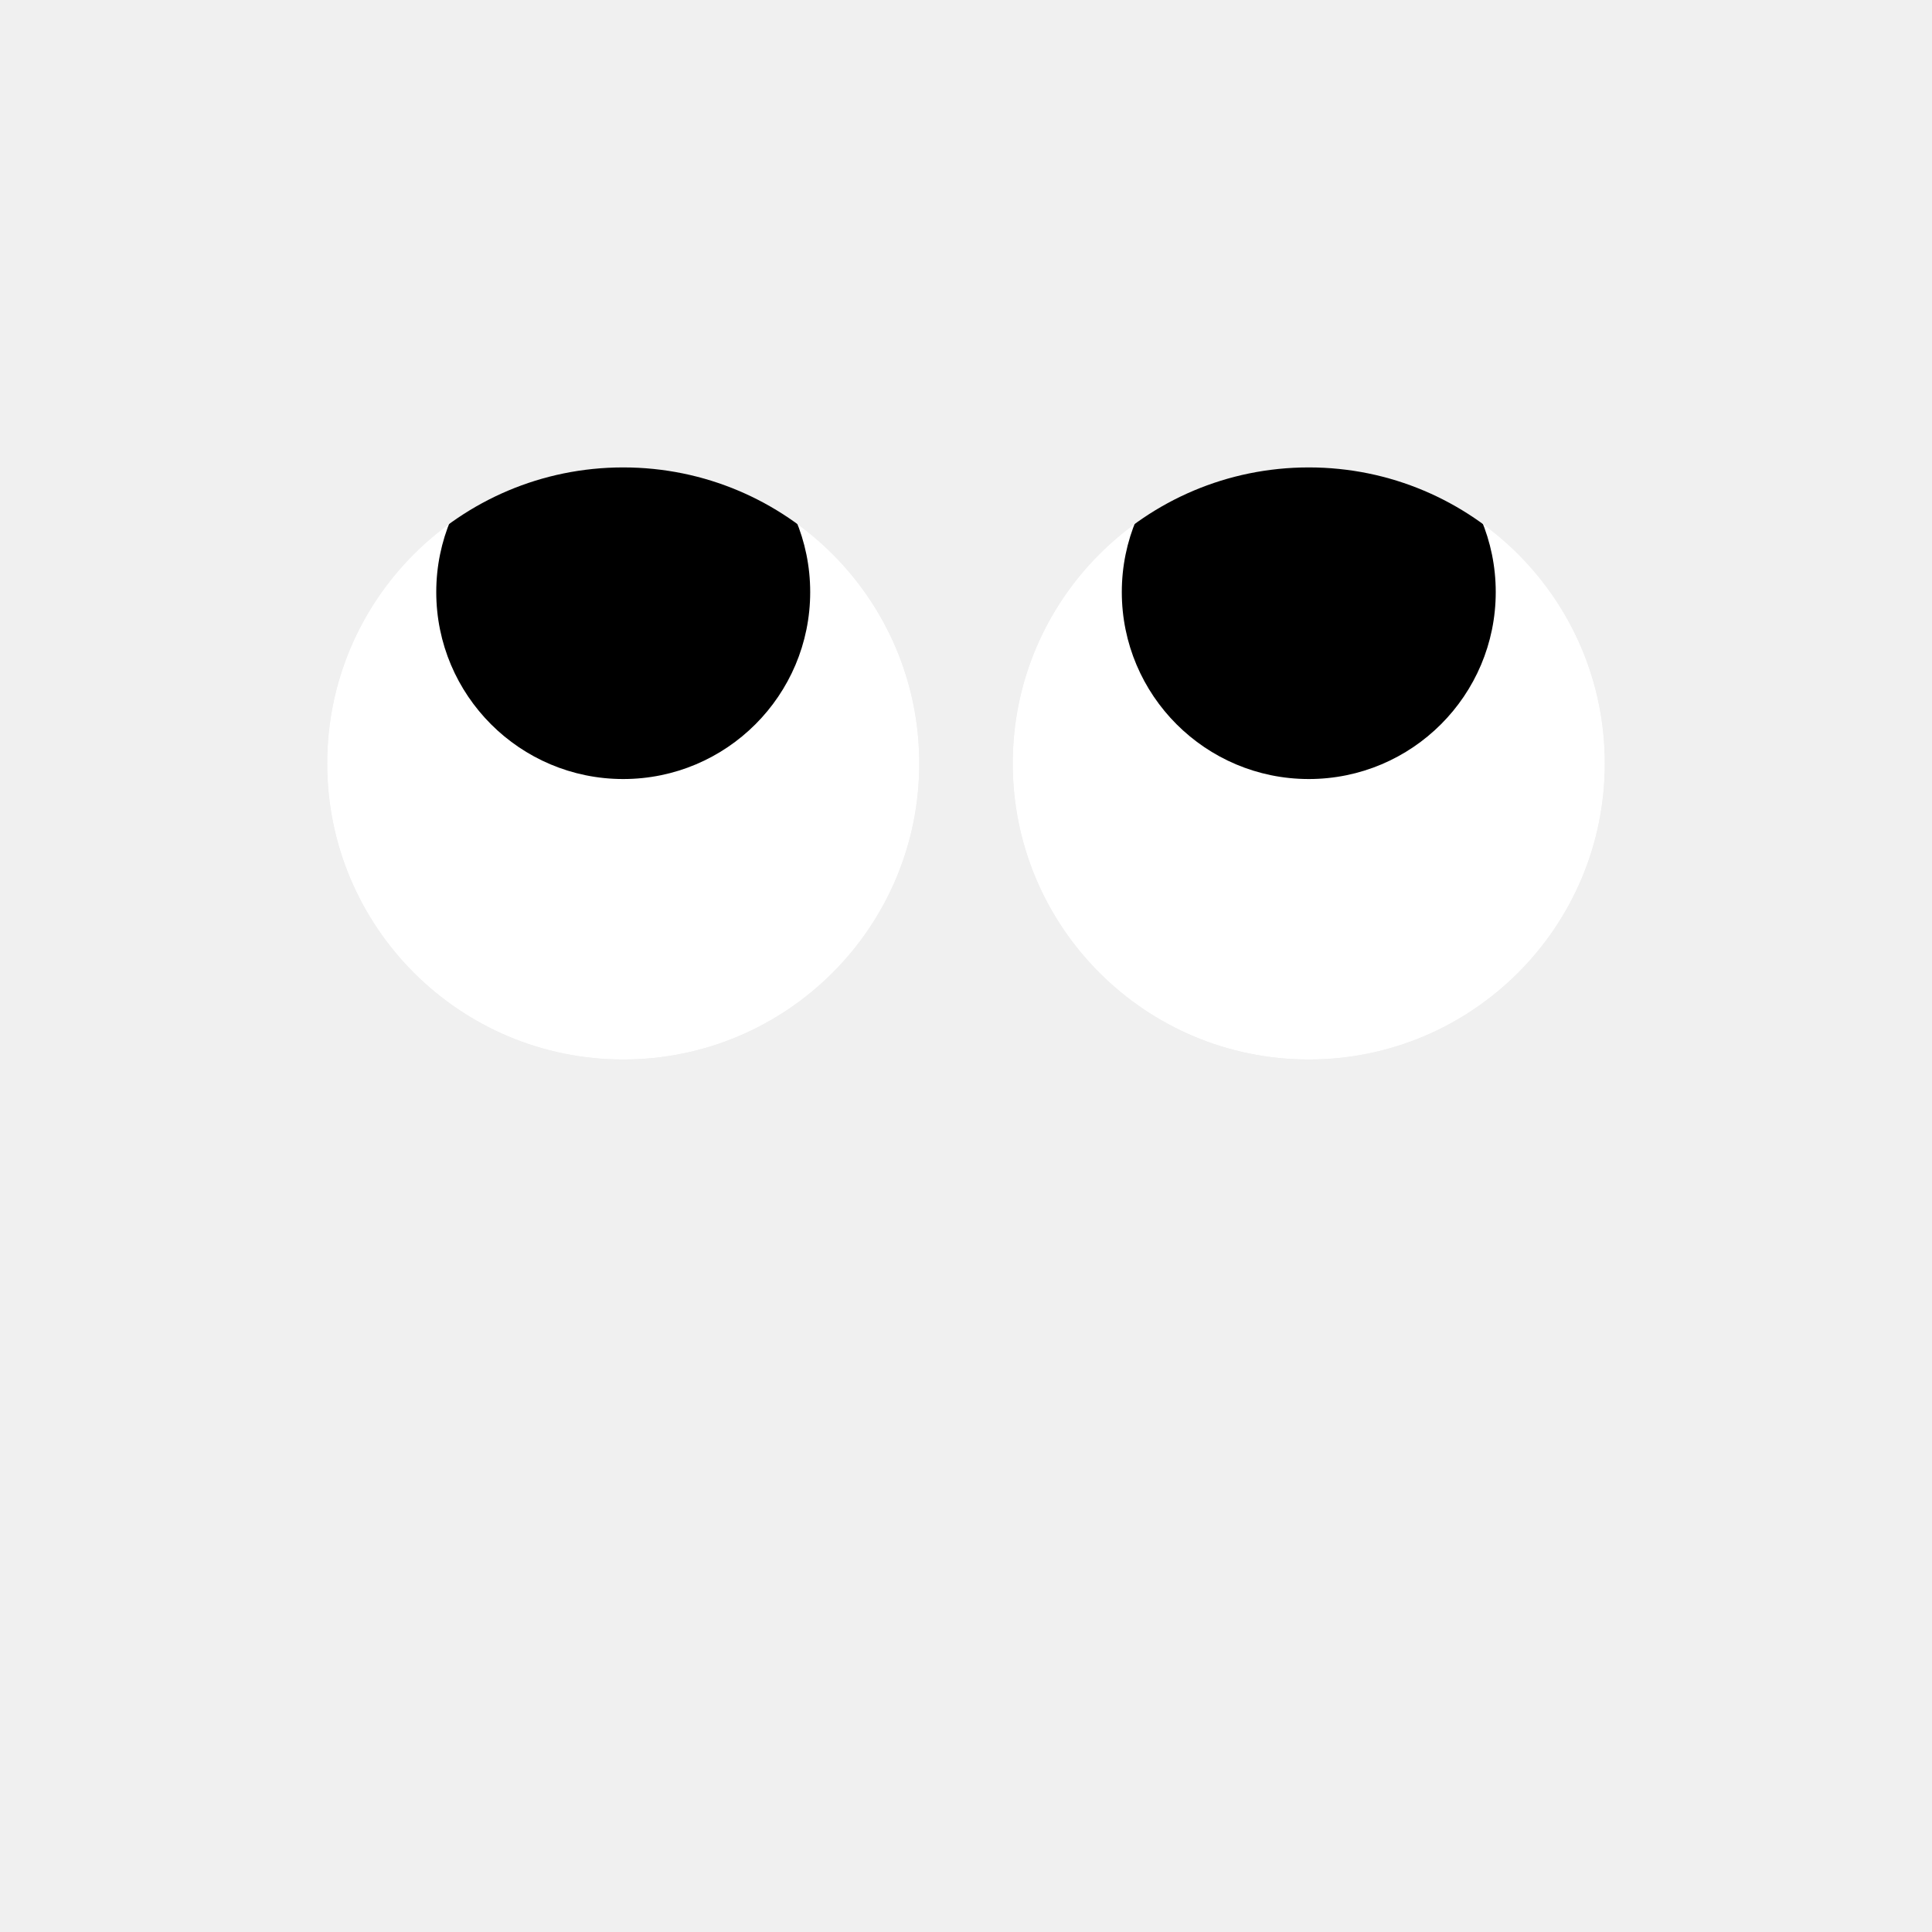
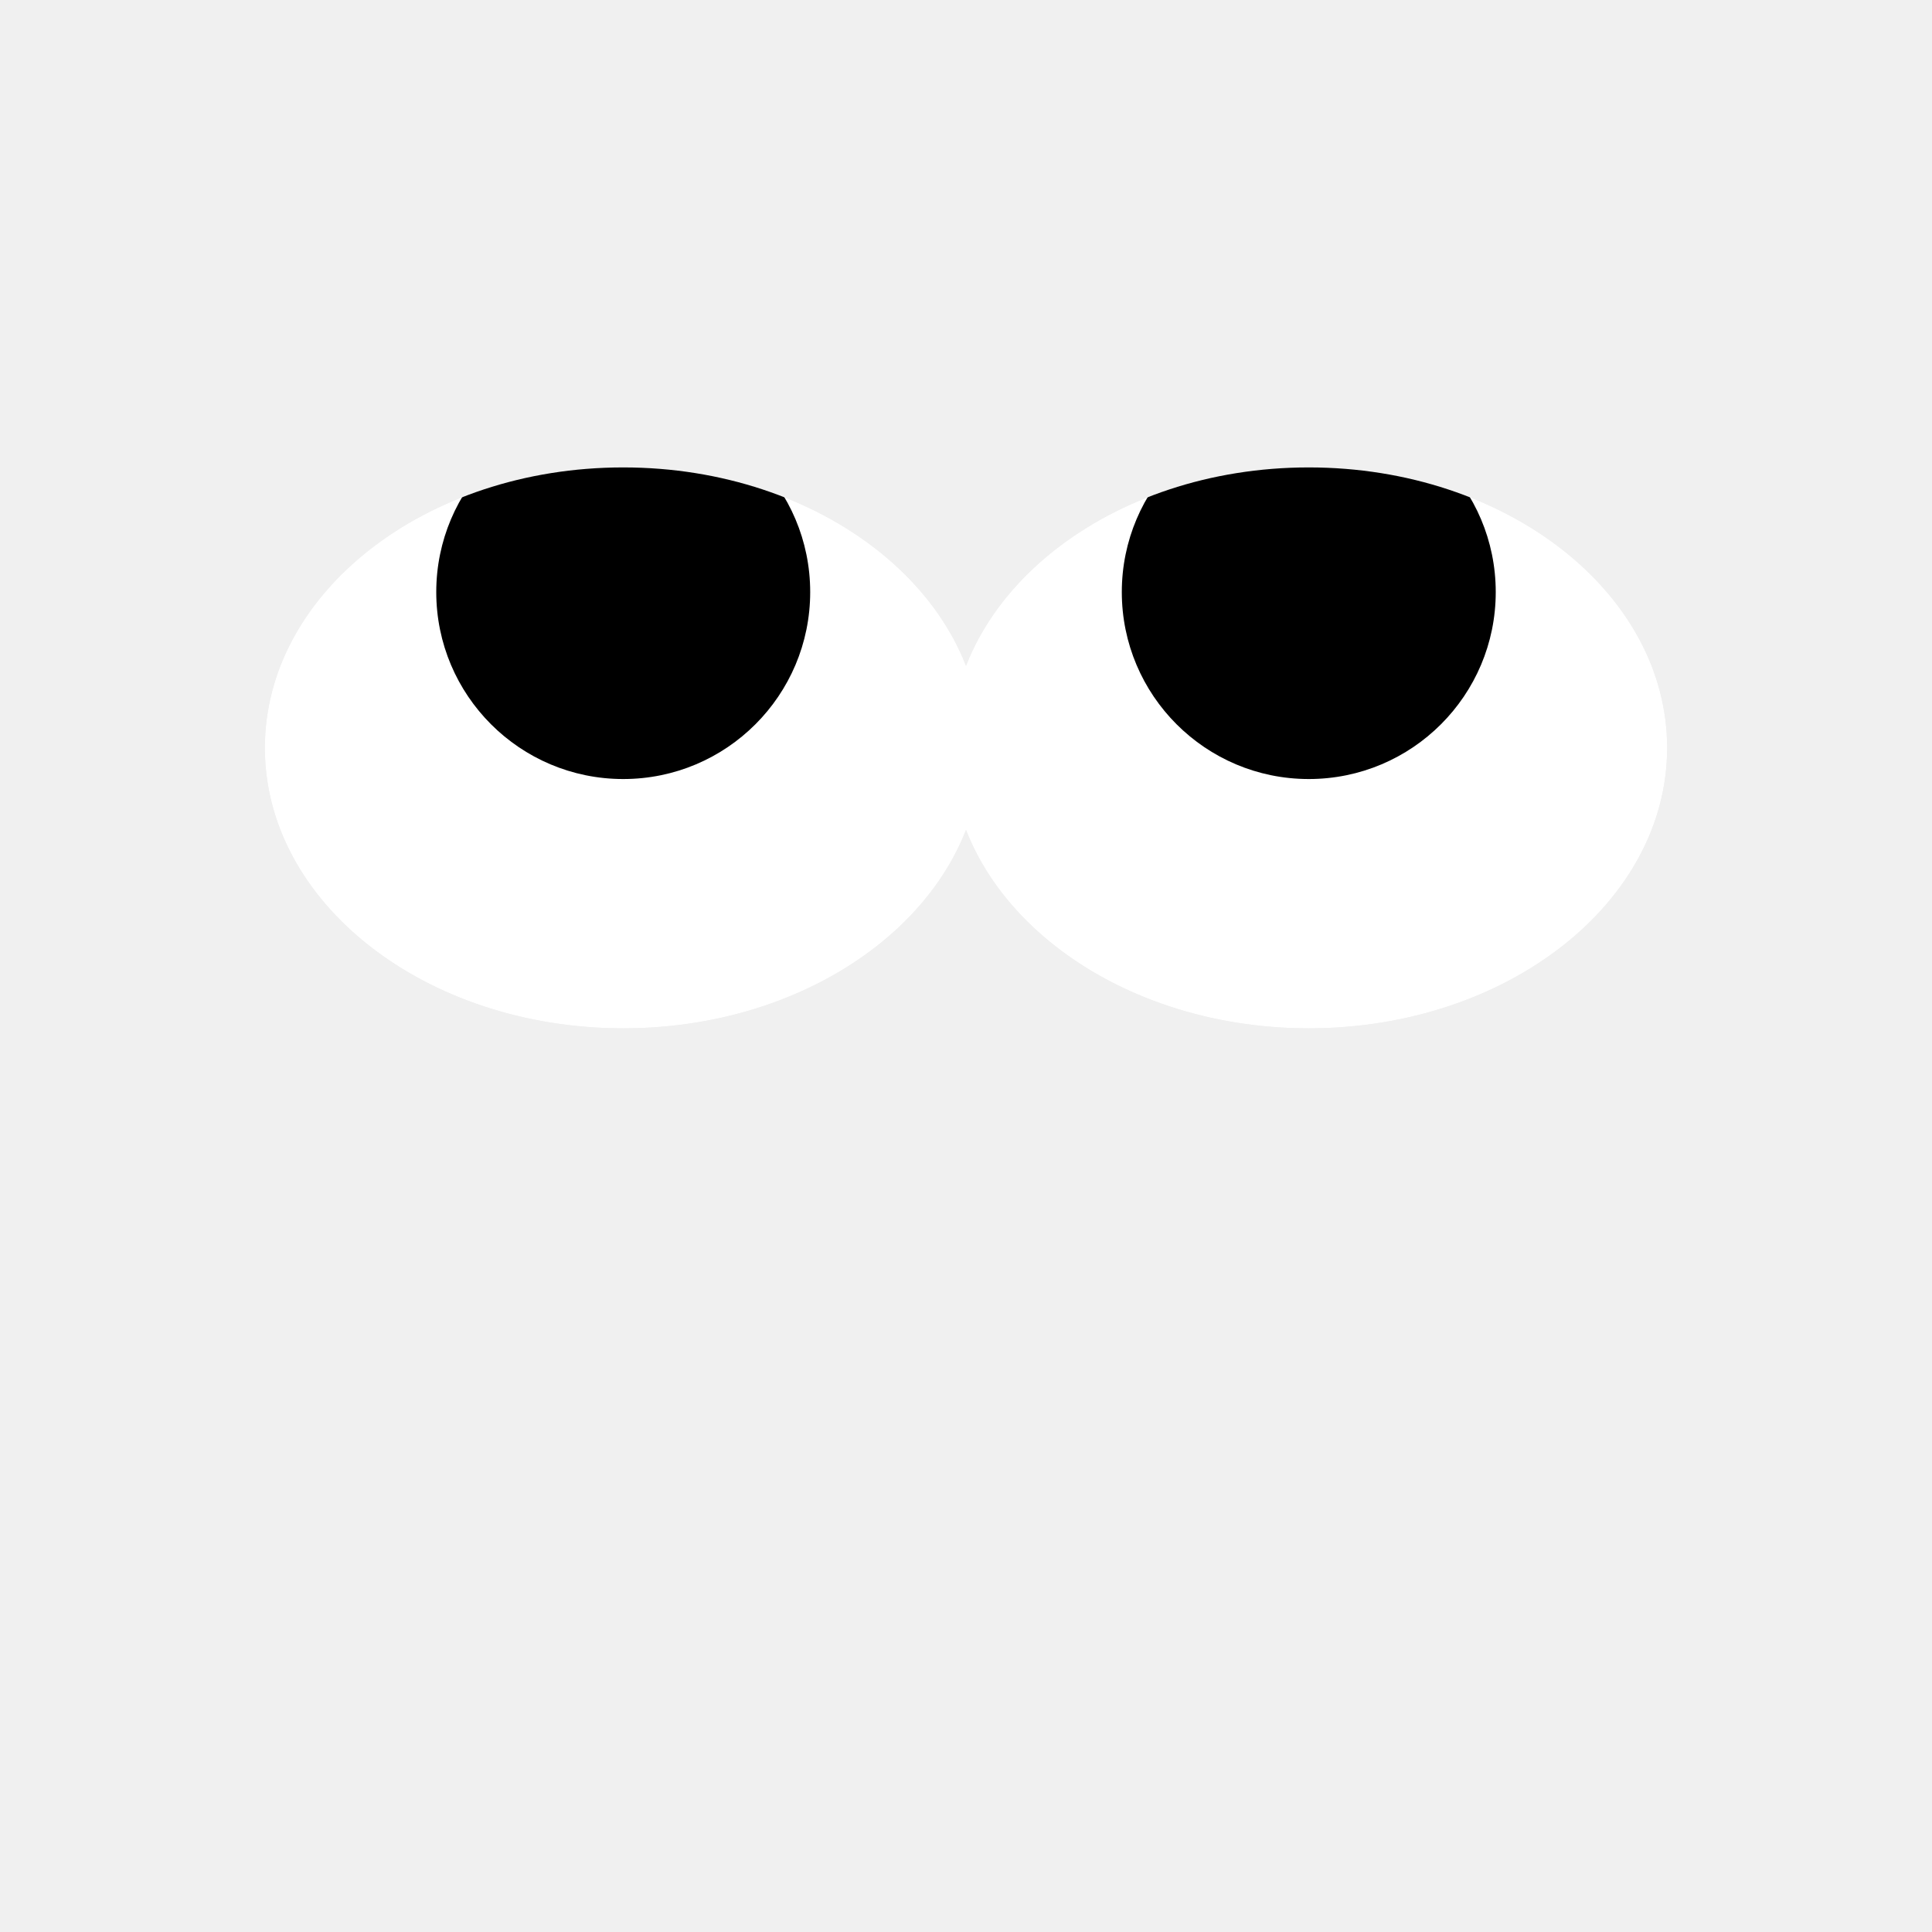
<svg xmlns="http://www.w3.org/2000/svg" width="124" height="124" viewBox="0 0 124 124" fill="none">
-   <mask id="mask0_22_129" style="mask-type:alpha" maskUnits="userSpaceOnUse" x="21" y="30" width="38" height="38">
-     <circle cx="40" cy="49" r="19" fill="white" />
+   <mask id="mask0_169_292" style="mask-type:alpha" maskUnits="userSpaceOnUse" x="17" y="30" width="46" height="36">
+     <ellipse cx="40" cy="48" rx="23" ry="18" fill="white" />
  </mask>
-   <g mask="url(#mask0_22_129)">
-     <circle cx="40" cy="49" r="19" fill="white" />
+   <g mask="url(#mask0_169_292)">
+     <ellipse cx="40" cy="48" rx="23" ry="18" fill="white" />
    <circle cx="40" cy="38" r="12" fill="black" />
  </g>
-   <mask id="mask1_22_129" style="mask-type:alpha" maskUnits="userSpaceOnUse" x="65" y="30" width="38" height="38">
-     <circle r="19" transform="matrix(-1 0 0 1 84 49)" fill="white" />
+   <mask id="mask1_169_292" style="mask-type:alpha" maskUnits="userSpaceOnUse" x="61" y="30" width="46" height="36">
+     <ellipse rx="23" ry="18" transform="matrix(-1 0 0 1 84 48)" fill="white" />
  </mask>
-   <g mask="url(#mask1_22_129)">
-     <circle r="19" transform="matrix(-1 0 0 1 84 49)" fill="white" />
+   <g mask="url(#mask1_169_292)">
+     <ellipse rx="23" ry="18" transform="matrix(-1 0 0 1 84 48)" fill="white" />
    <circle r="12" transform="matrix(-1 0 0 1 84 38)" fill="black" />
  </g>
</svg>
